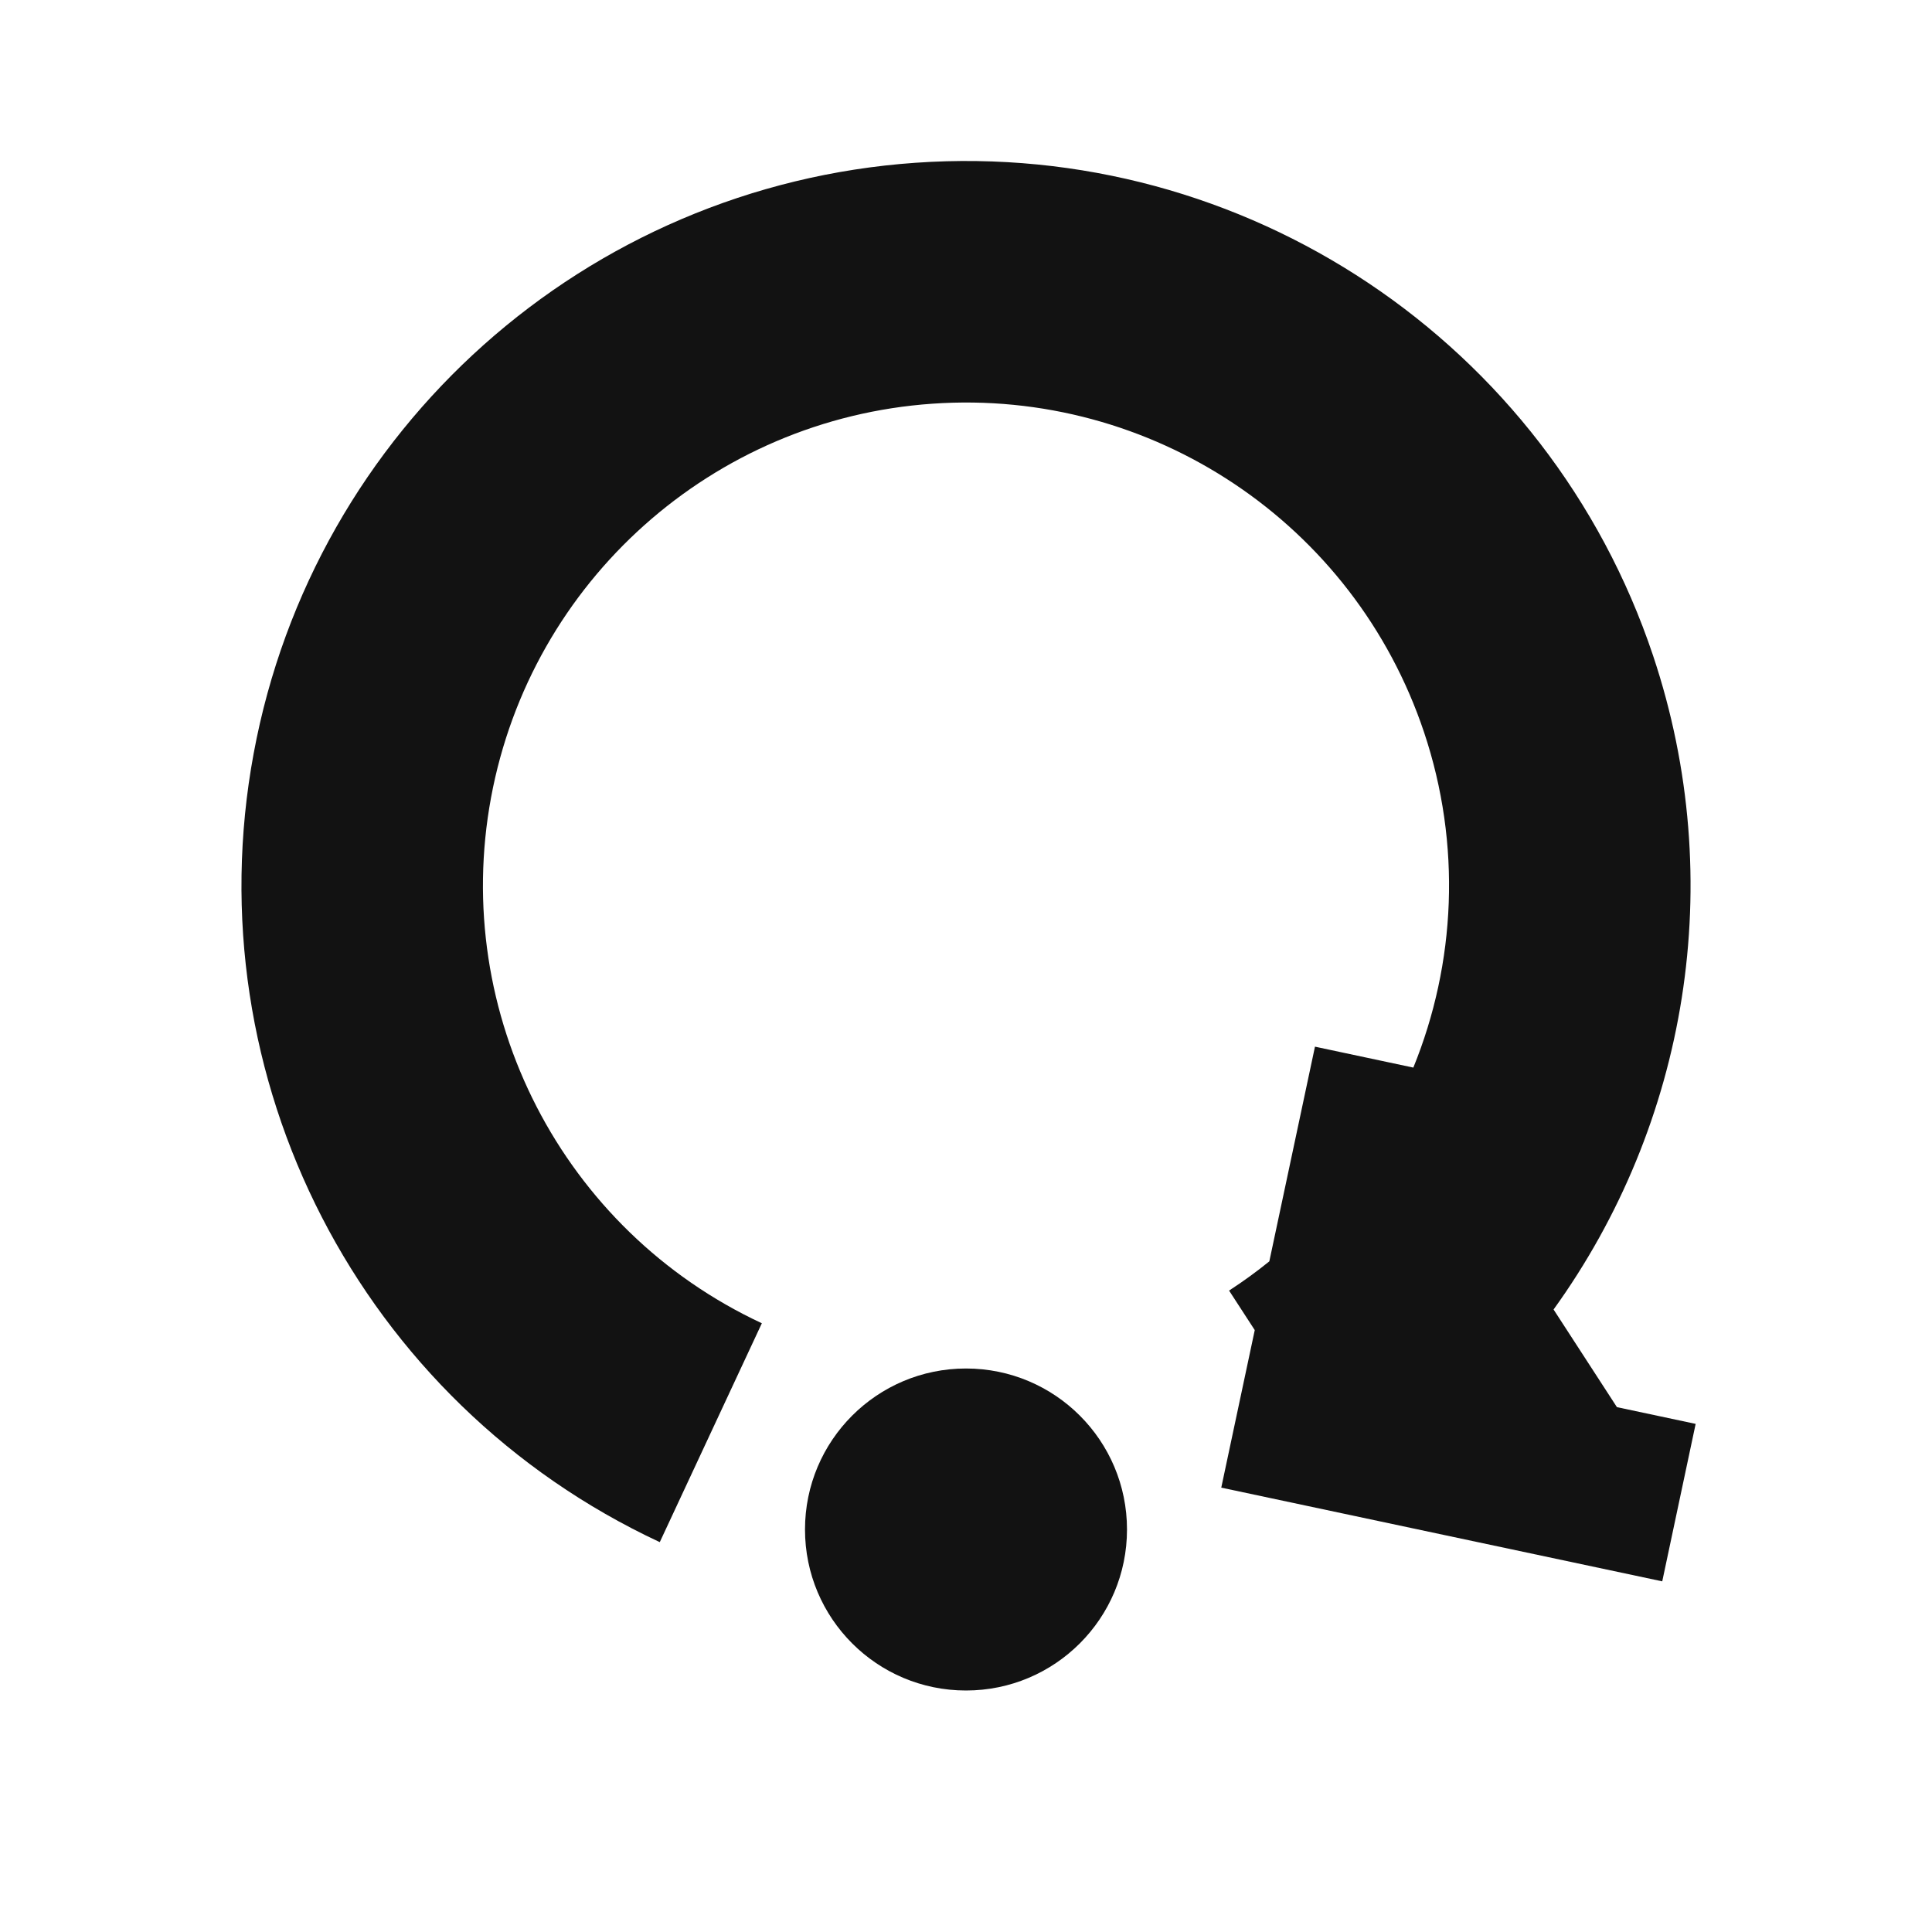
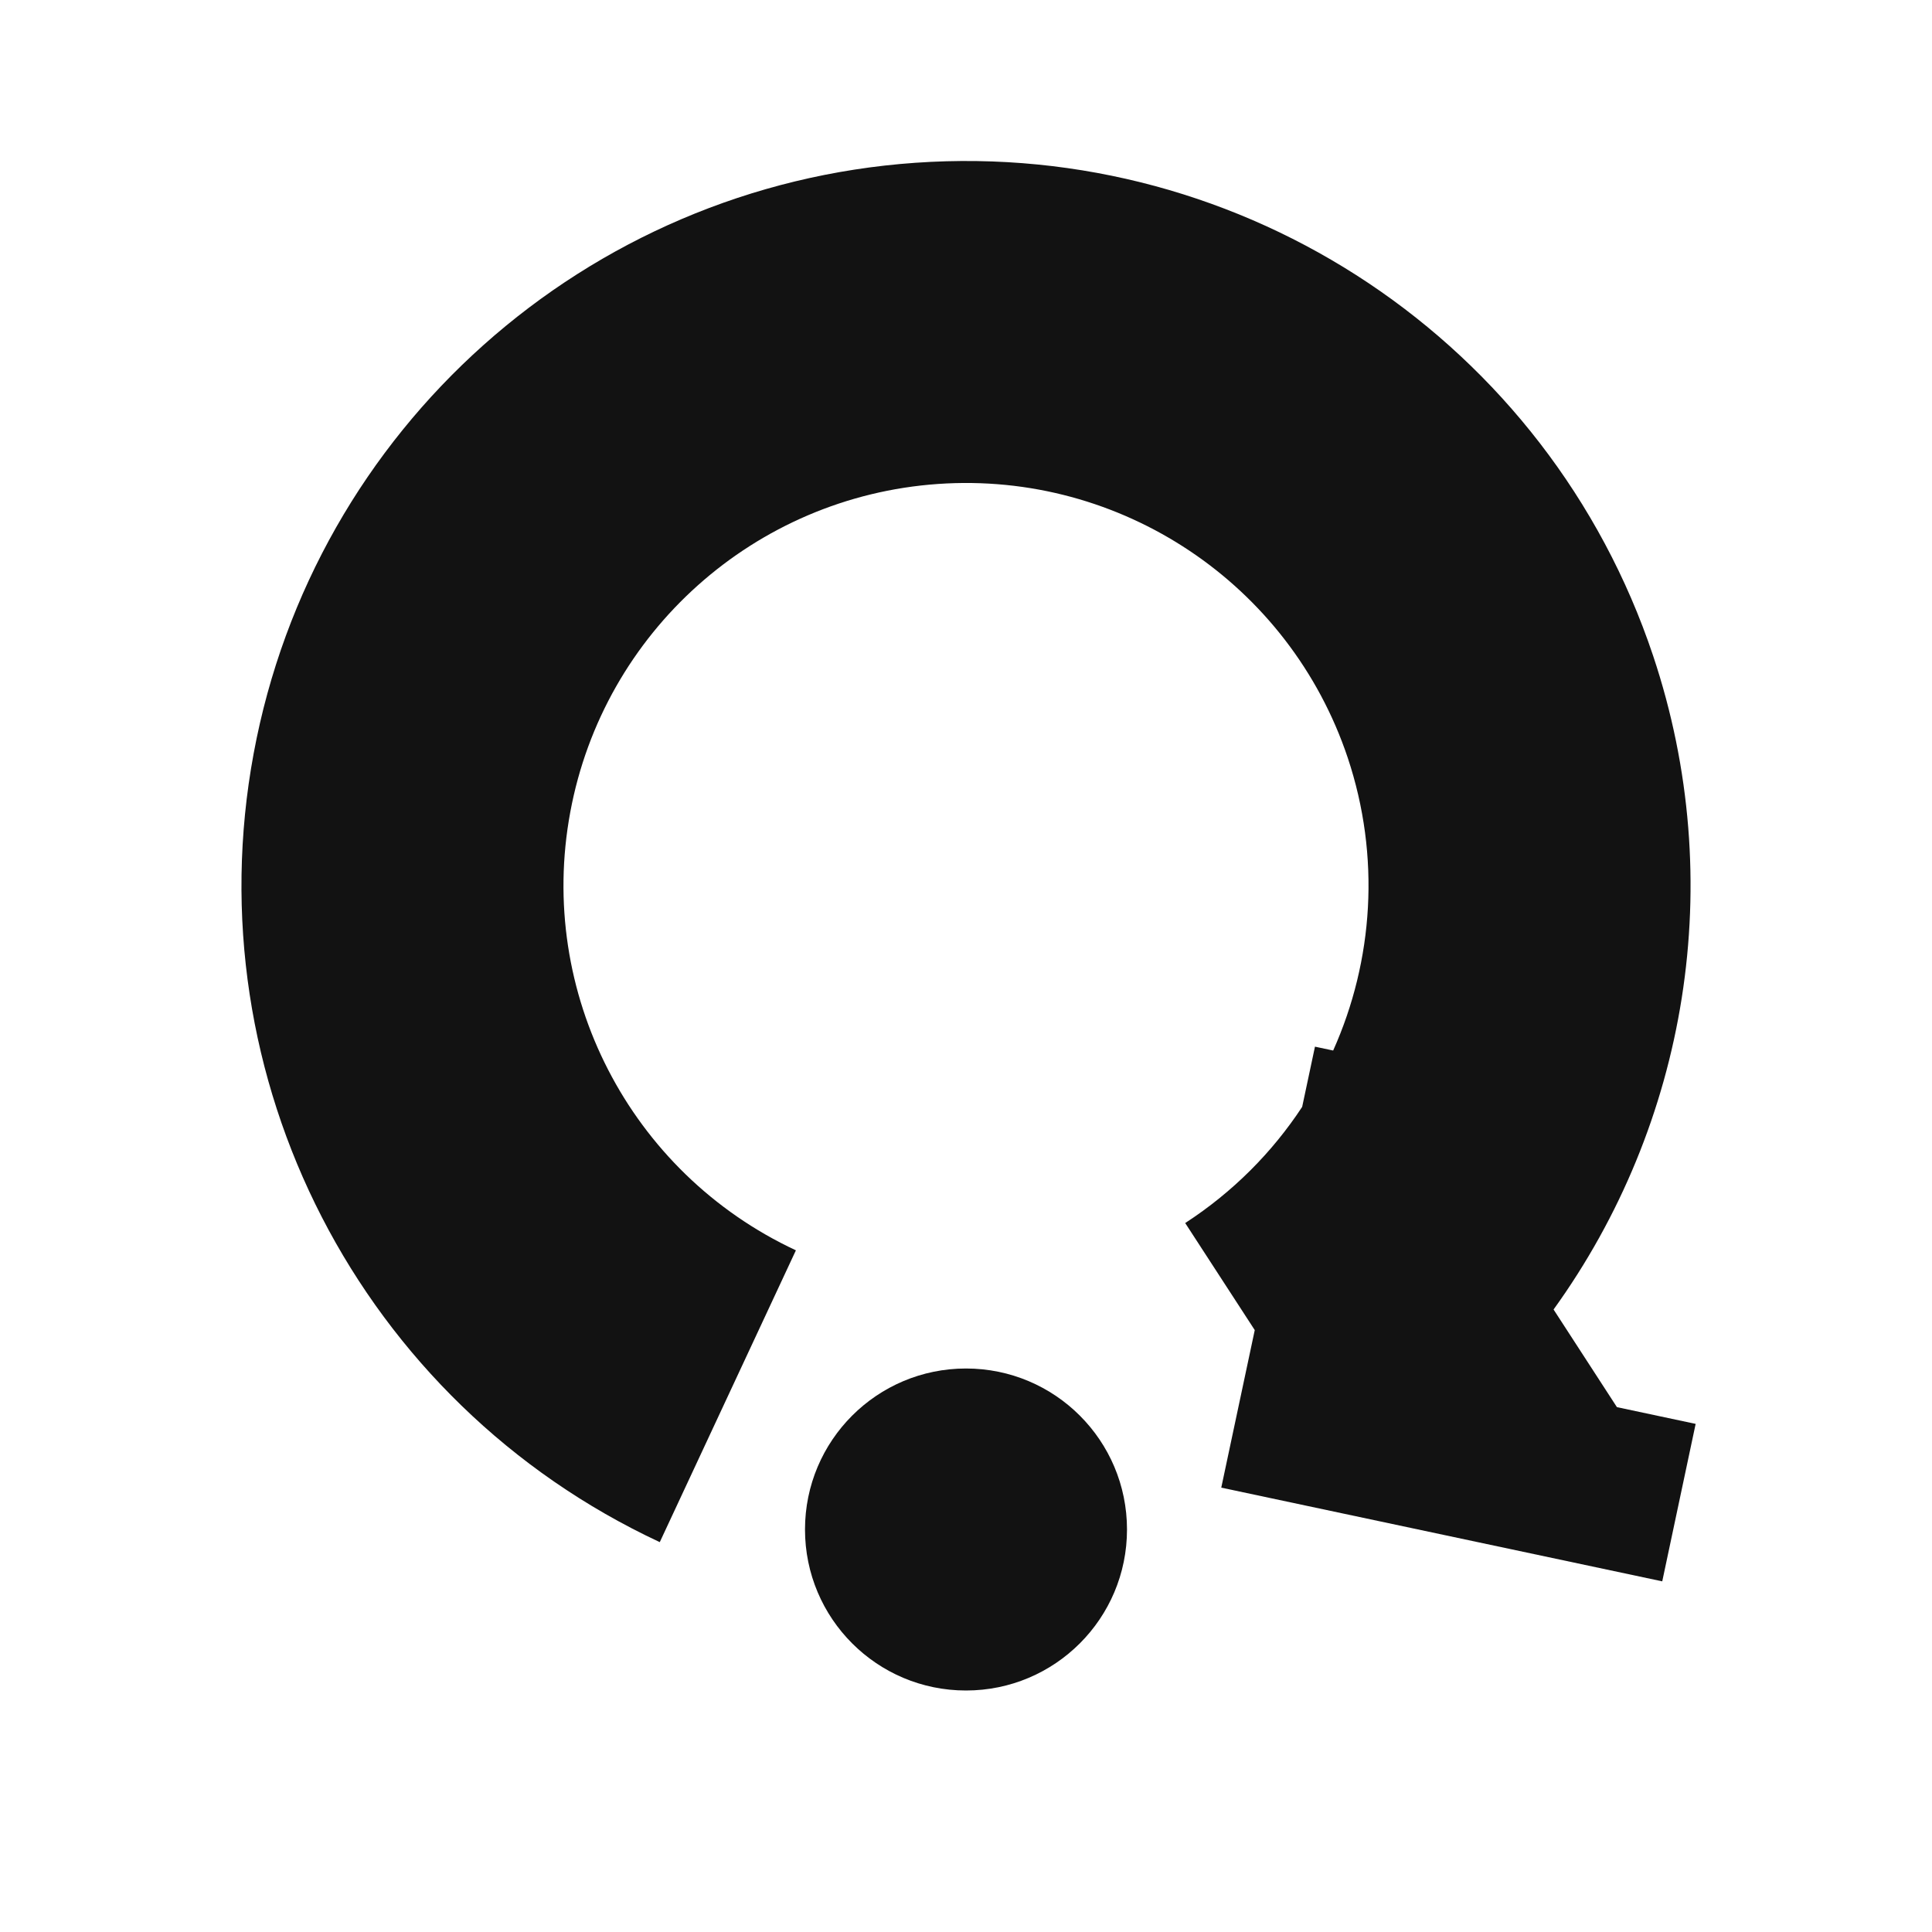
<svg xmlns="http://www.w3.org/2000/svg" width="24" height="24" viewBox="0 0 24 24">
-   <path id="ink" d="M8.196 19.157 9.464 16.438C6.985 15.282 5.602 12.596 6.1 9.907C6.599 7.217 8.853 5.205 11.581 5.015C14.31 4.824 16.822 6.502 17.69 9.096C18.158 10.494 18.084 11.967 17.557 13.262L16.335 13.002L15.768 15.669C15.609 15.798 15.442 15.919 15.268 16.032L15.587 16.523L15.171 18.48L20.649 19.644L21.064 17.688L20.086 17.48L19.299 16.267C20.957 13.968 21.475 10.955 20.535 8.144C19.233 4.254 15.465 1.736 11.372 2.022C7.28 2.308 3.898 5.326 3.151 9.36C2.403 13.394 4.478 17.423 8.196 19.157Z" fill="#121212" />
+   <path id="ink" d="M8.196 19.157 9.887 15.532C7.821 14.568 6.668 12.33 7.084 10.089C7.499 7.848 9.378 6.171 11.651 6.012C13.925 5.853 16.018 7.252 16.742 9.413C17.151 10.638 17.062 11.932 16.561 13.05L16.335 13.002L16.176 13.75C15.806 14.313 15.316 14.808 14.723 15.193L15.587 16.523L15.171 18.48L20.649 19.644L21.064 17.688L20.086 17.48L19.299 16.267C20.957 13.968 21.475 10.955 20.535 8.144C19.233 4.254 15.465 1.736 11.372 2.022C7.28 2.308 3.898 5.326 3.151 9.36C2.403 13.394 4.478 17.423 8.196 19.157Z" fill="#121212" />
  <path id="node" d="M14 19C14 20.105 13.105 21 12 21C10.895 21 10 20.105 10 19C10 17.895 10.895 17 12 17C13.105 17 14 17.895 14 19Z" fill="#121212" />
</svg>
